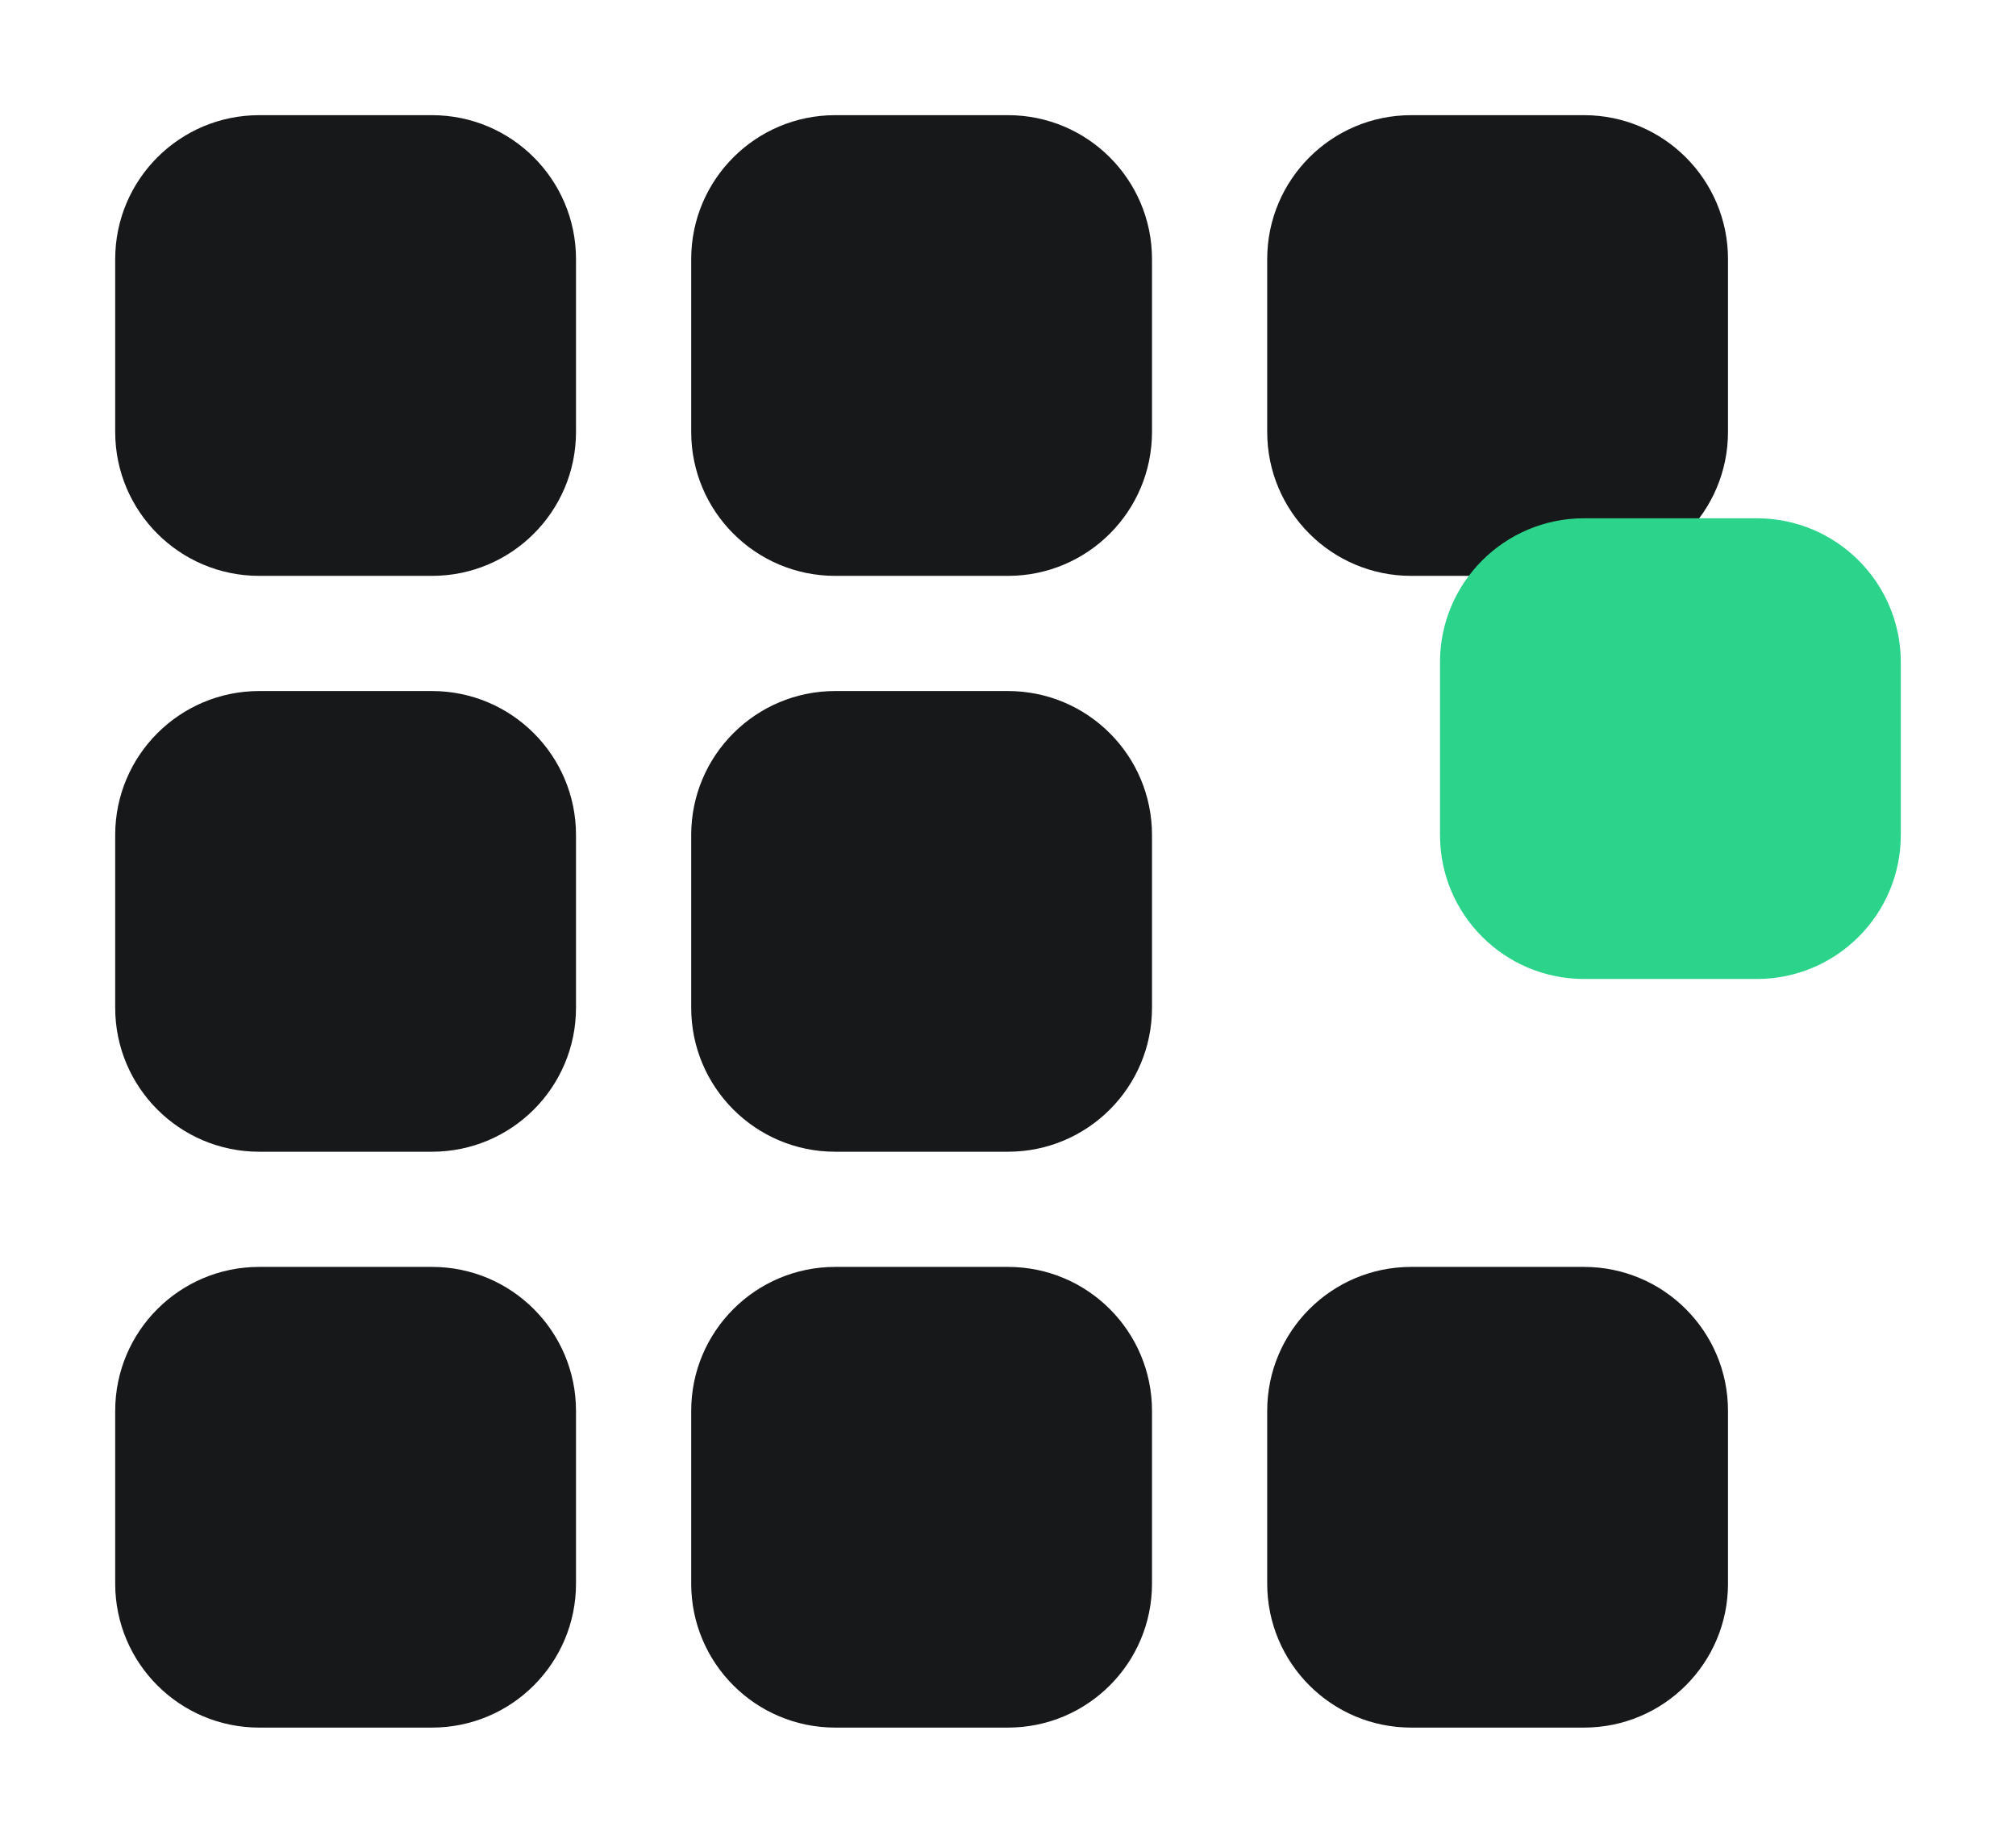
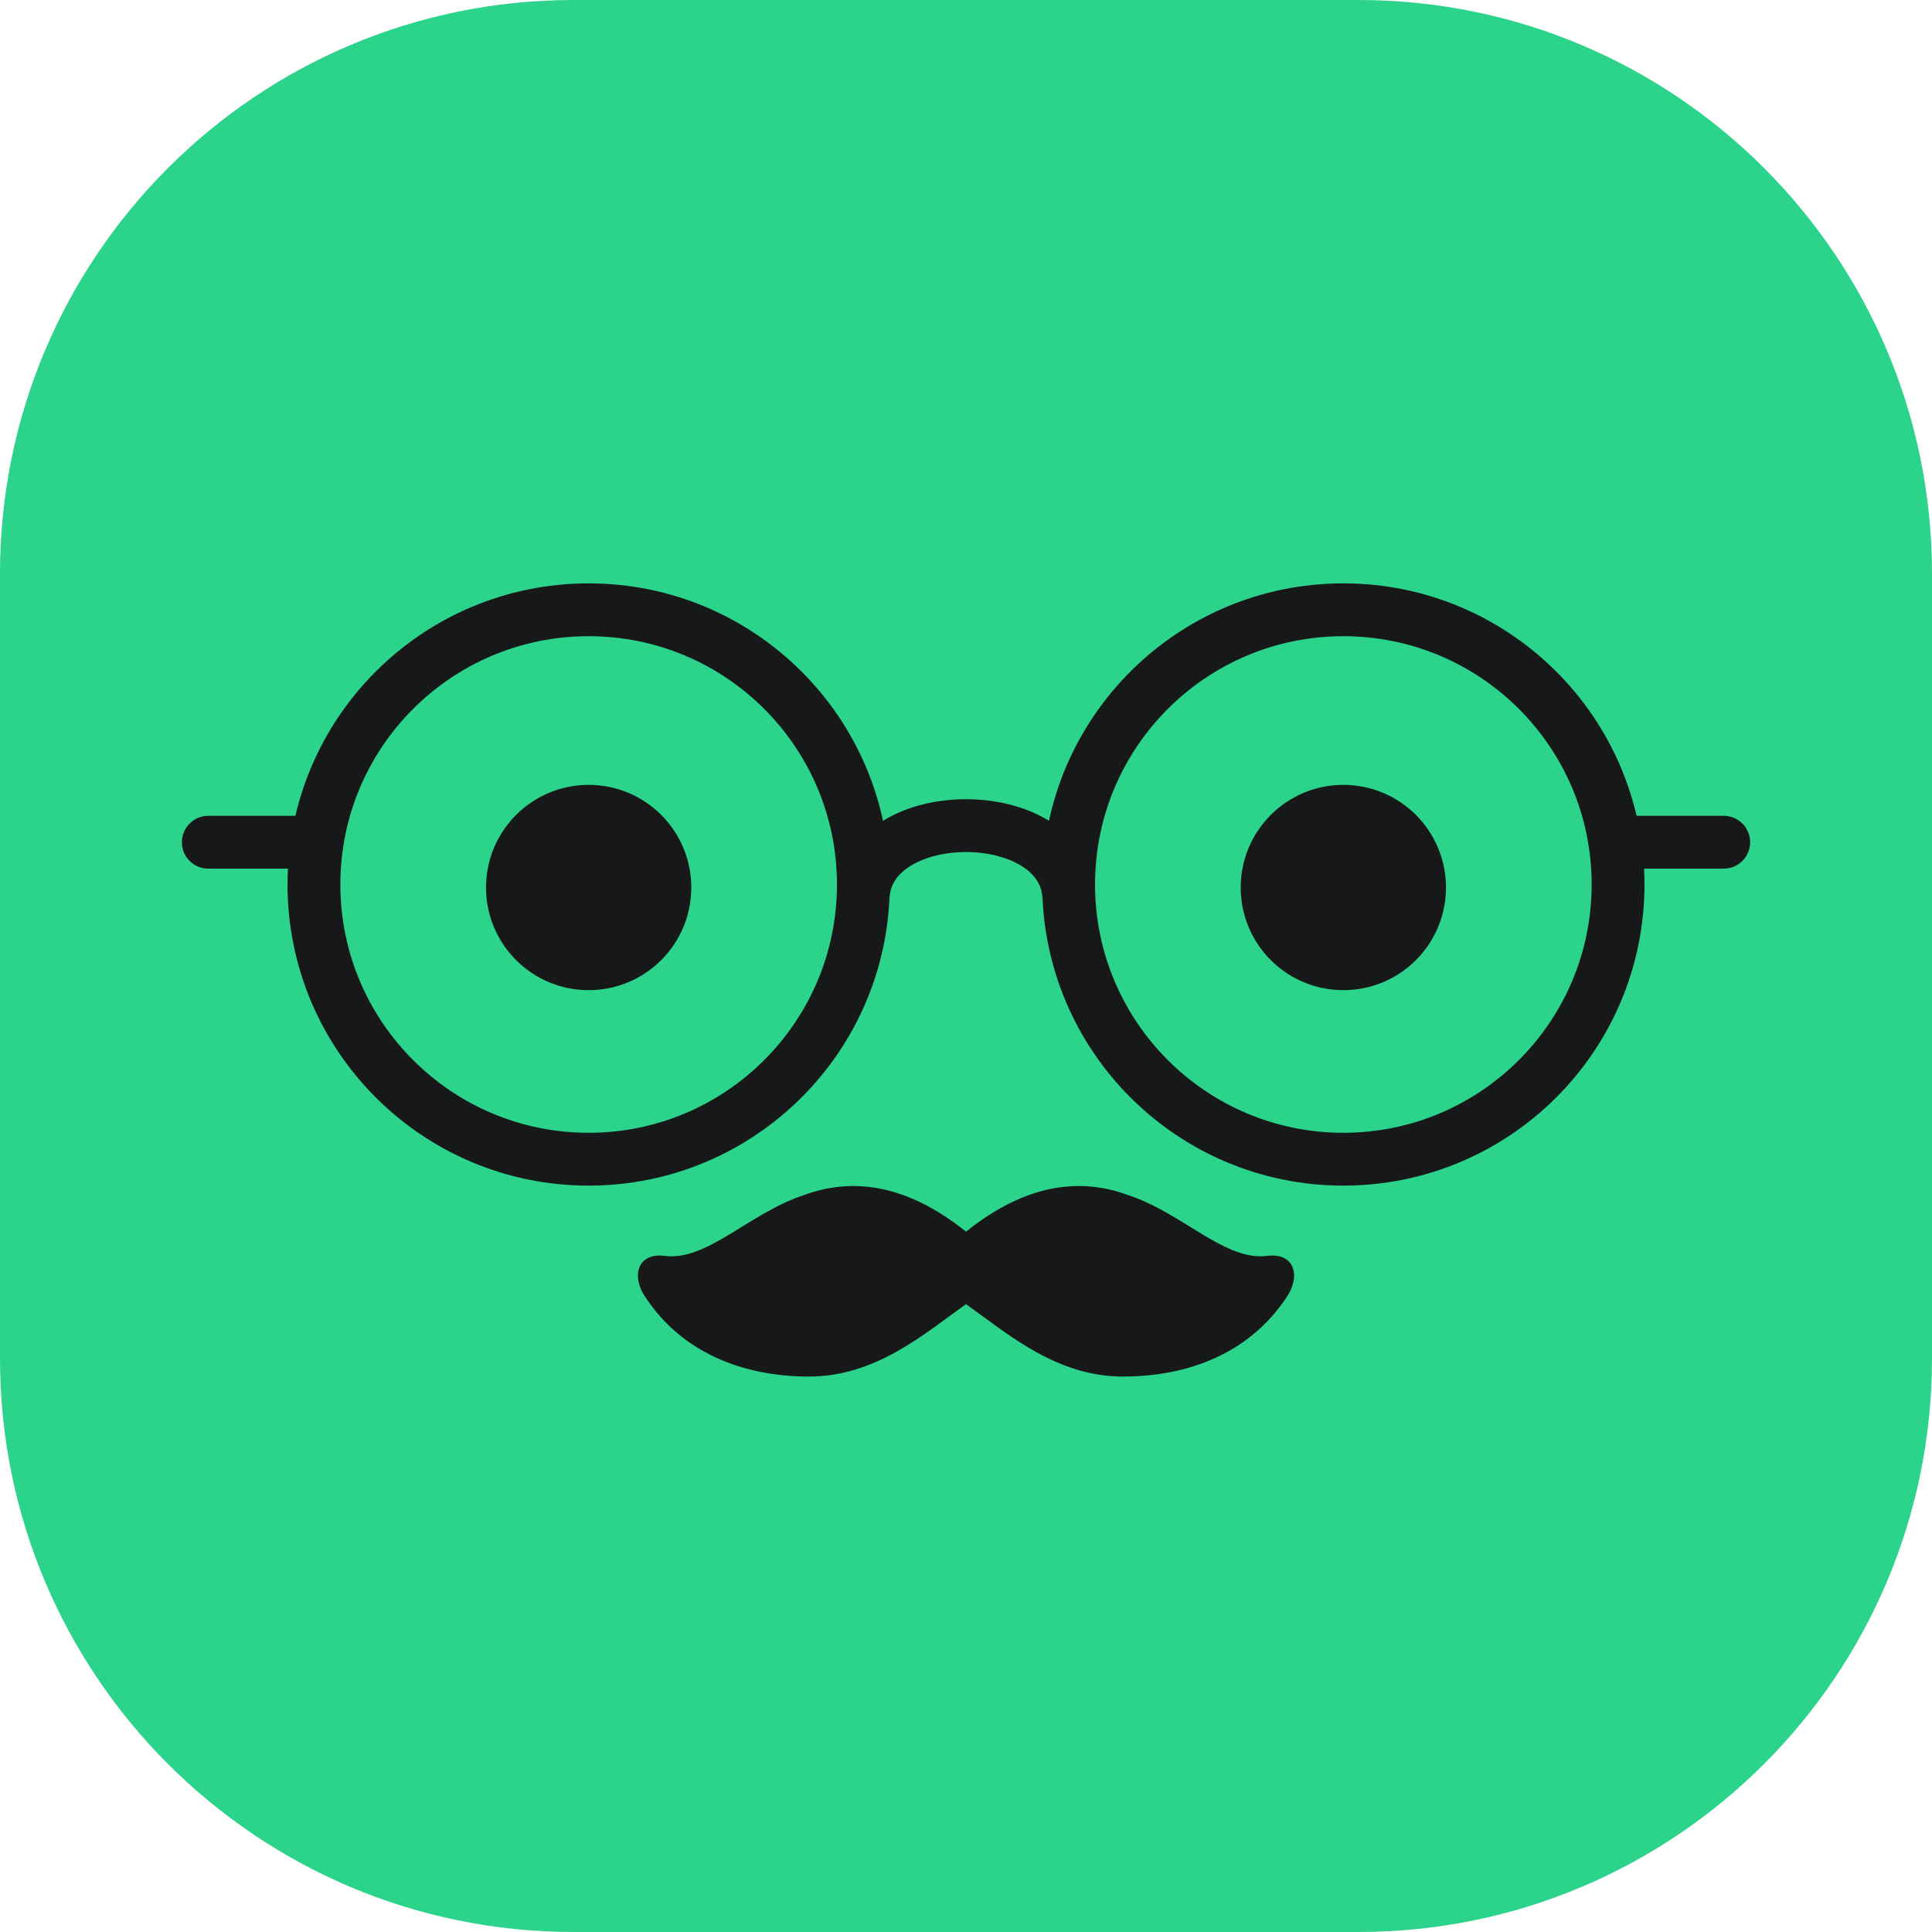
- <svg xmlns="http://www.w3.org/2000/svg" viewBox="0 0 70 64" width="70" height="64">
-   <rect x="4" y="4" width="16" height="16" rx="5" fill="#17181A" />
-   <rect x="24" y="4" width="16" height="16" rx="5" fill="#17181A" />
-   <rect x="44" y="4" width="16" height="16" rx="5" fill="#17181A" />
-   <rect x="4" y="24" width="16" height="16" rx="5" fill="#17181A" />
-   <rect x="24" y="24" width="16" height="16" rx="5" fill="#17181A" />
-   <rect x="50" y="18" width="16" height="16" rx="5" fill="#2BD48A" />
-   <rect x="4" y="44" width="16" height="16" rx="5" fill="#17181A" />
-   <rect x="24" y="44" width="16" height="16" rx="5" fill="#17181A" />
-   <rect x="44" y="44" width="16" height="16" rx="5" fill="#17181A" />
+ <svg xmlns="http://www.w3.org/2000/svg" viewBox="0 0 64 64" width="512" height="512">
+   <rect width="64" height="64" rx="19" fill="#2BD48A" />
+   <g fill="none" stroke="#17181A" stroke-width="1.75" stroke-linecap="round">
+     <circle cx="19.5" cy="29.3" r="9.1" />
+     <circle cx="44.5" cy="29.3" r="9.1" />
+     <path d="M6.9 27.9 H10.5 M53.5 27.9 H57.1" />
+     <path d="M28.6 29.6 C28.9 26.6 35.1 26.6 35.4 29.6" />
+   </g>
+   <g fill="#17181A">
+     <circle cx="19.5" cy="29.4" r="3.4" />
+     <circle cx="44.5" cy="29.4" r="3.4" />
+   </g>
+   <path fill="#17181A" d="M32 40.8 C30 39.2 28.2 39 26.6 39.6 C24.8 40.2 23.4 41.8 22 41.6 C21.1 41.5 20.9 42.3 21.4 43 C22.6 44.8 24.6 45.6 26.8 45.6 C29 45.6 30.6 44.2 32 43.2 C33.4 44.2 35 45.6 37.2 45.6 C39.4 45.6 41.4 44.8 42.6 43 C43.1 42.3 42.9 41.5 42 41.6 C40.6 41.8 39.2 40.2 37.4 39.6 C35.8 39 34 39.2 32 40.8 Z" />
</svg>
